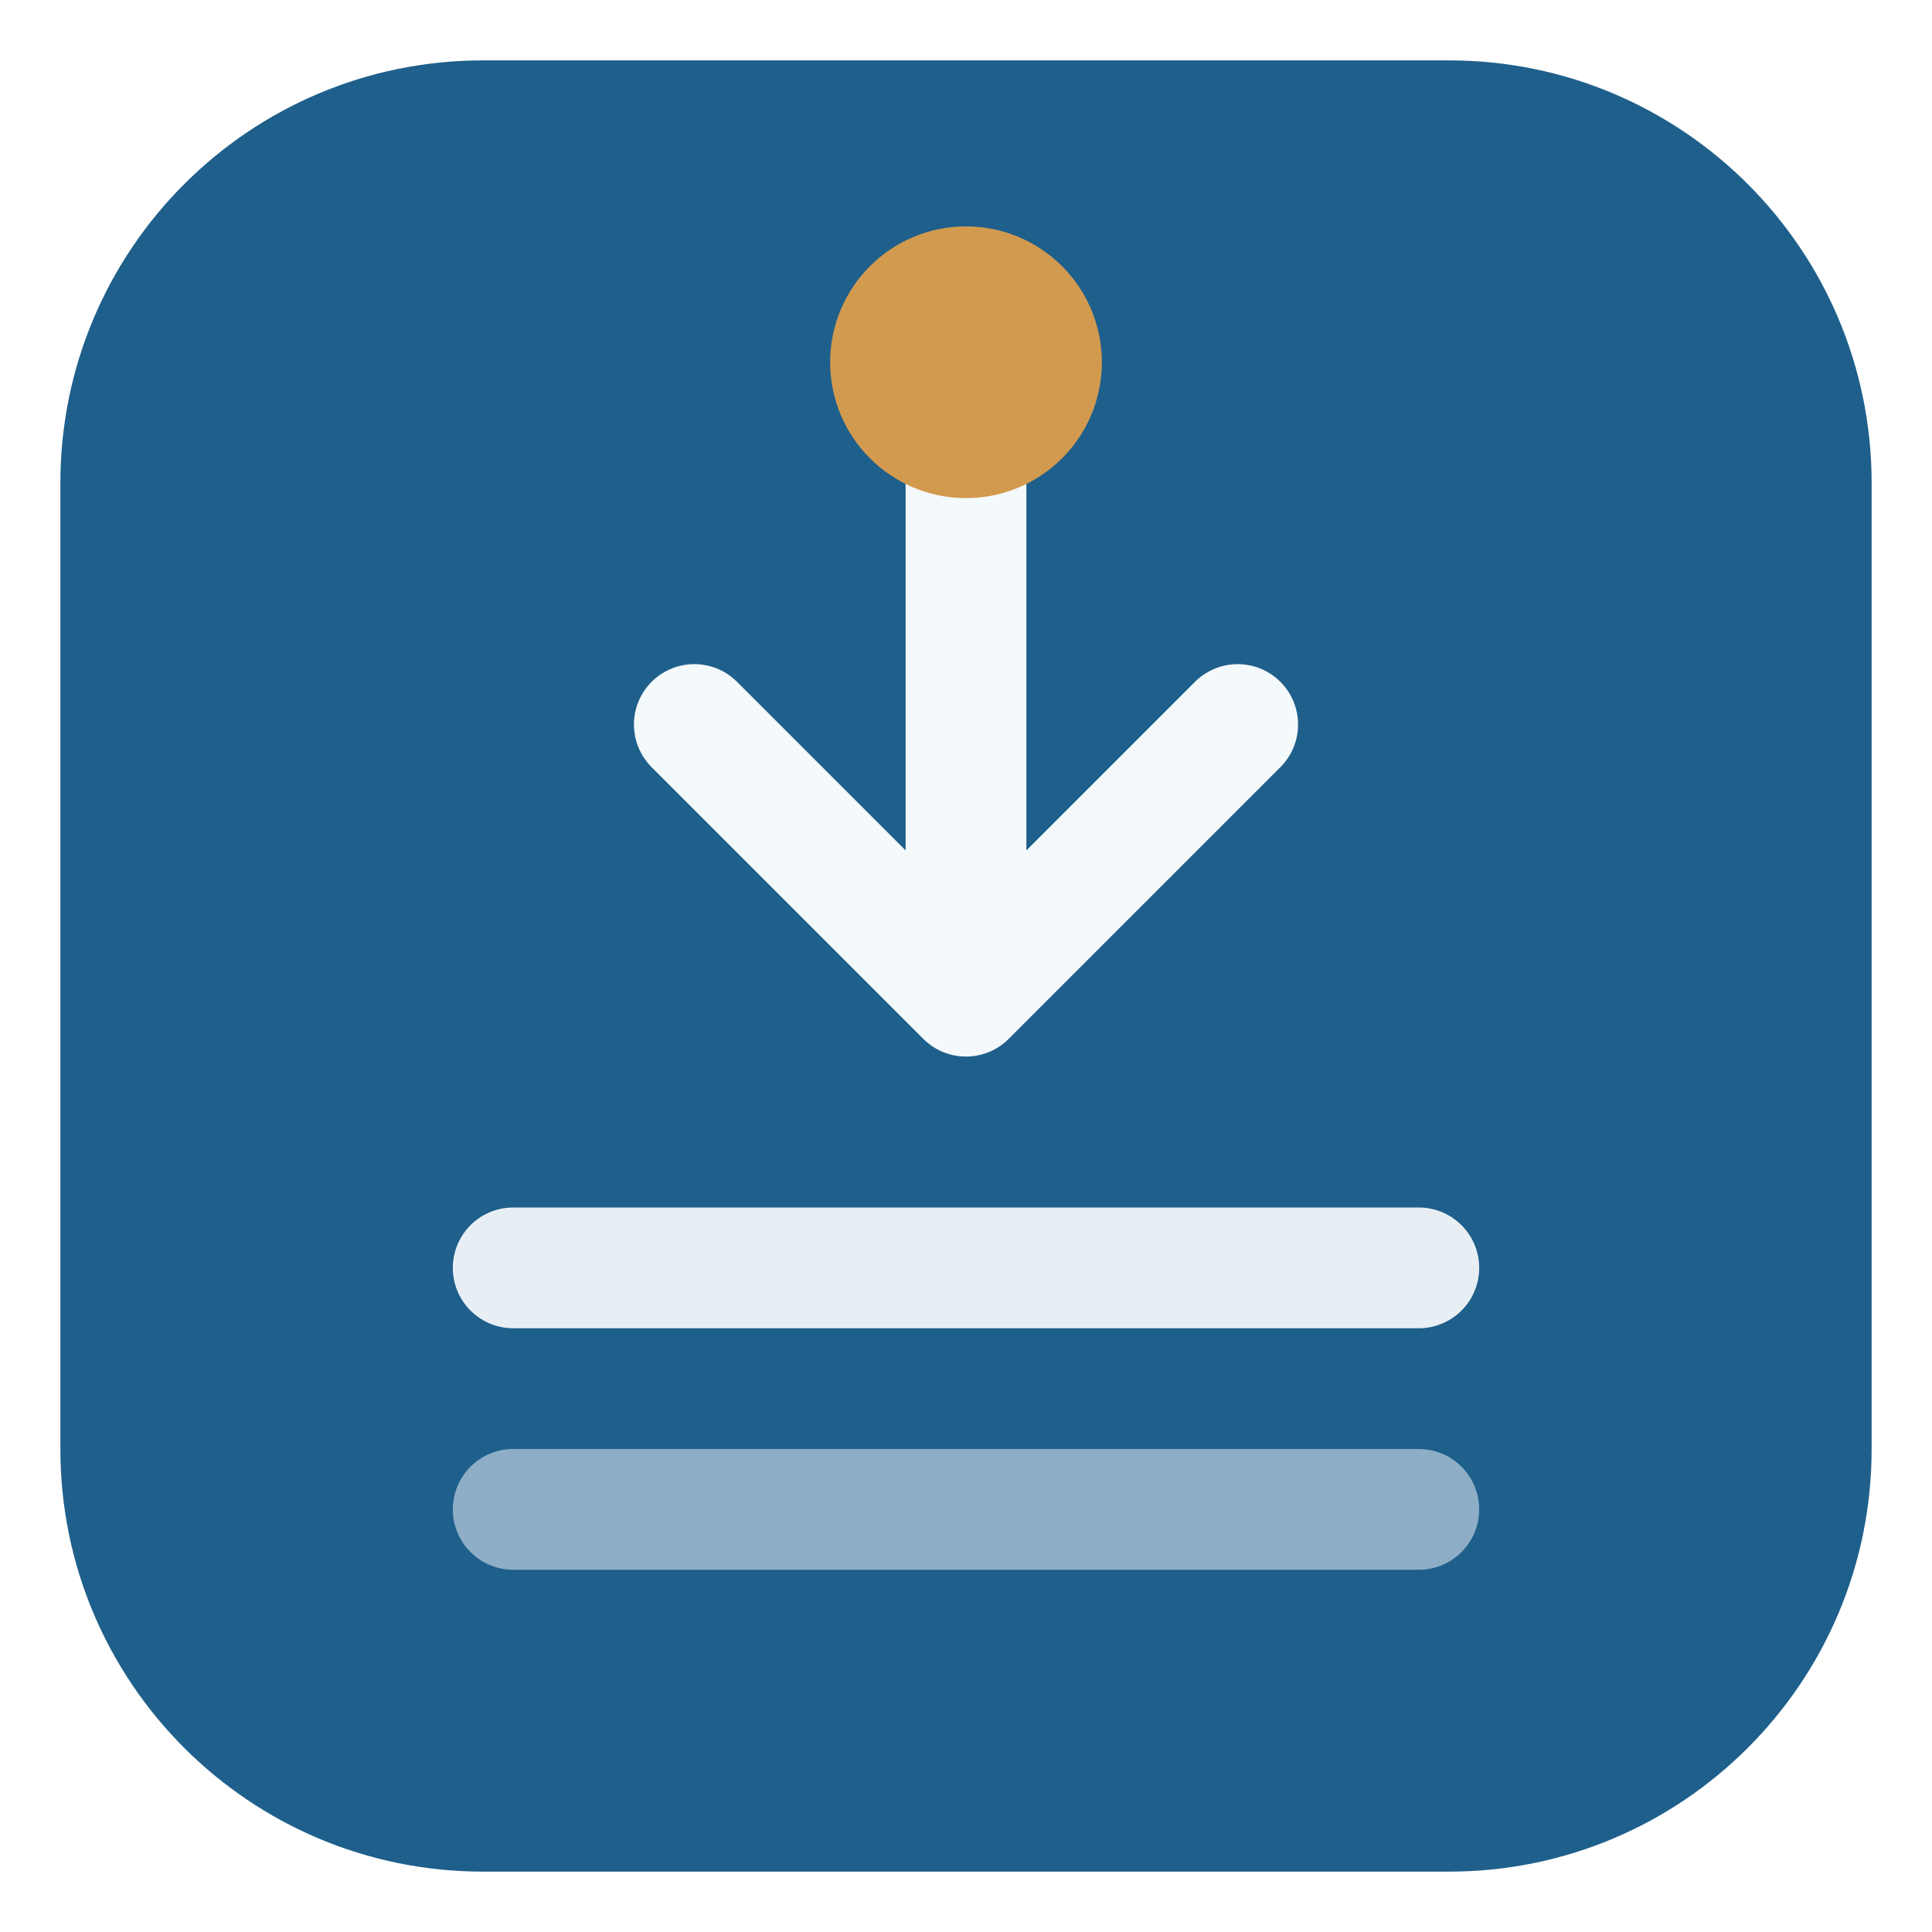
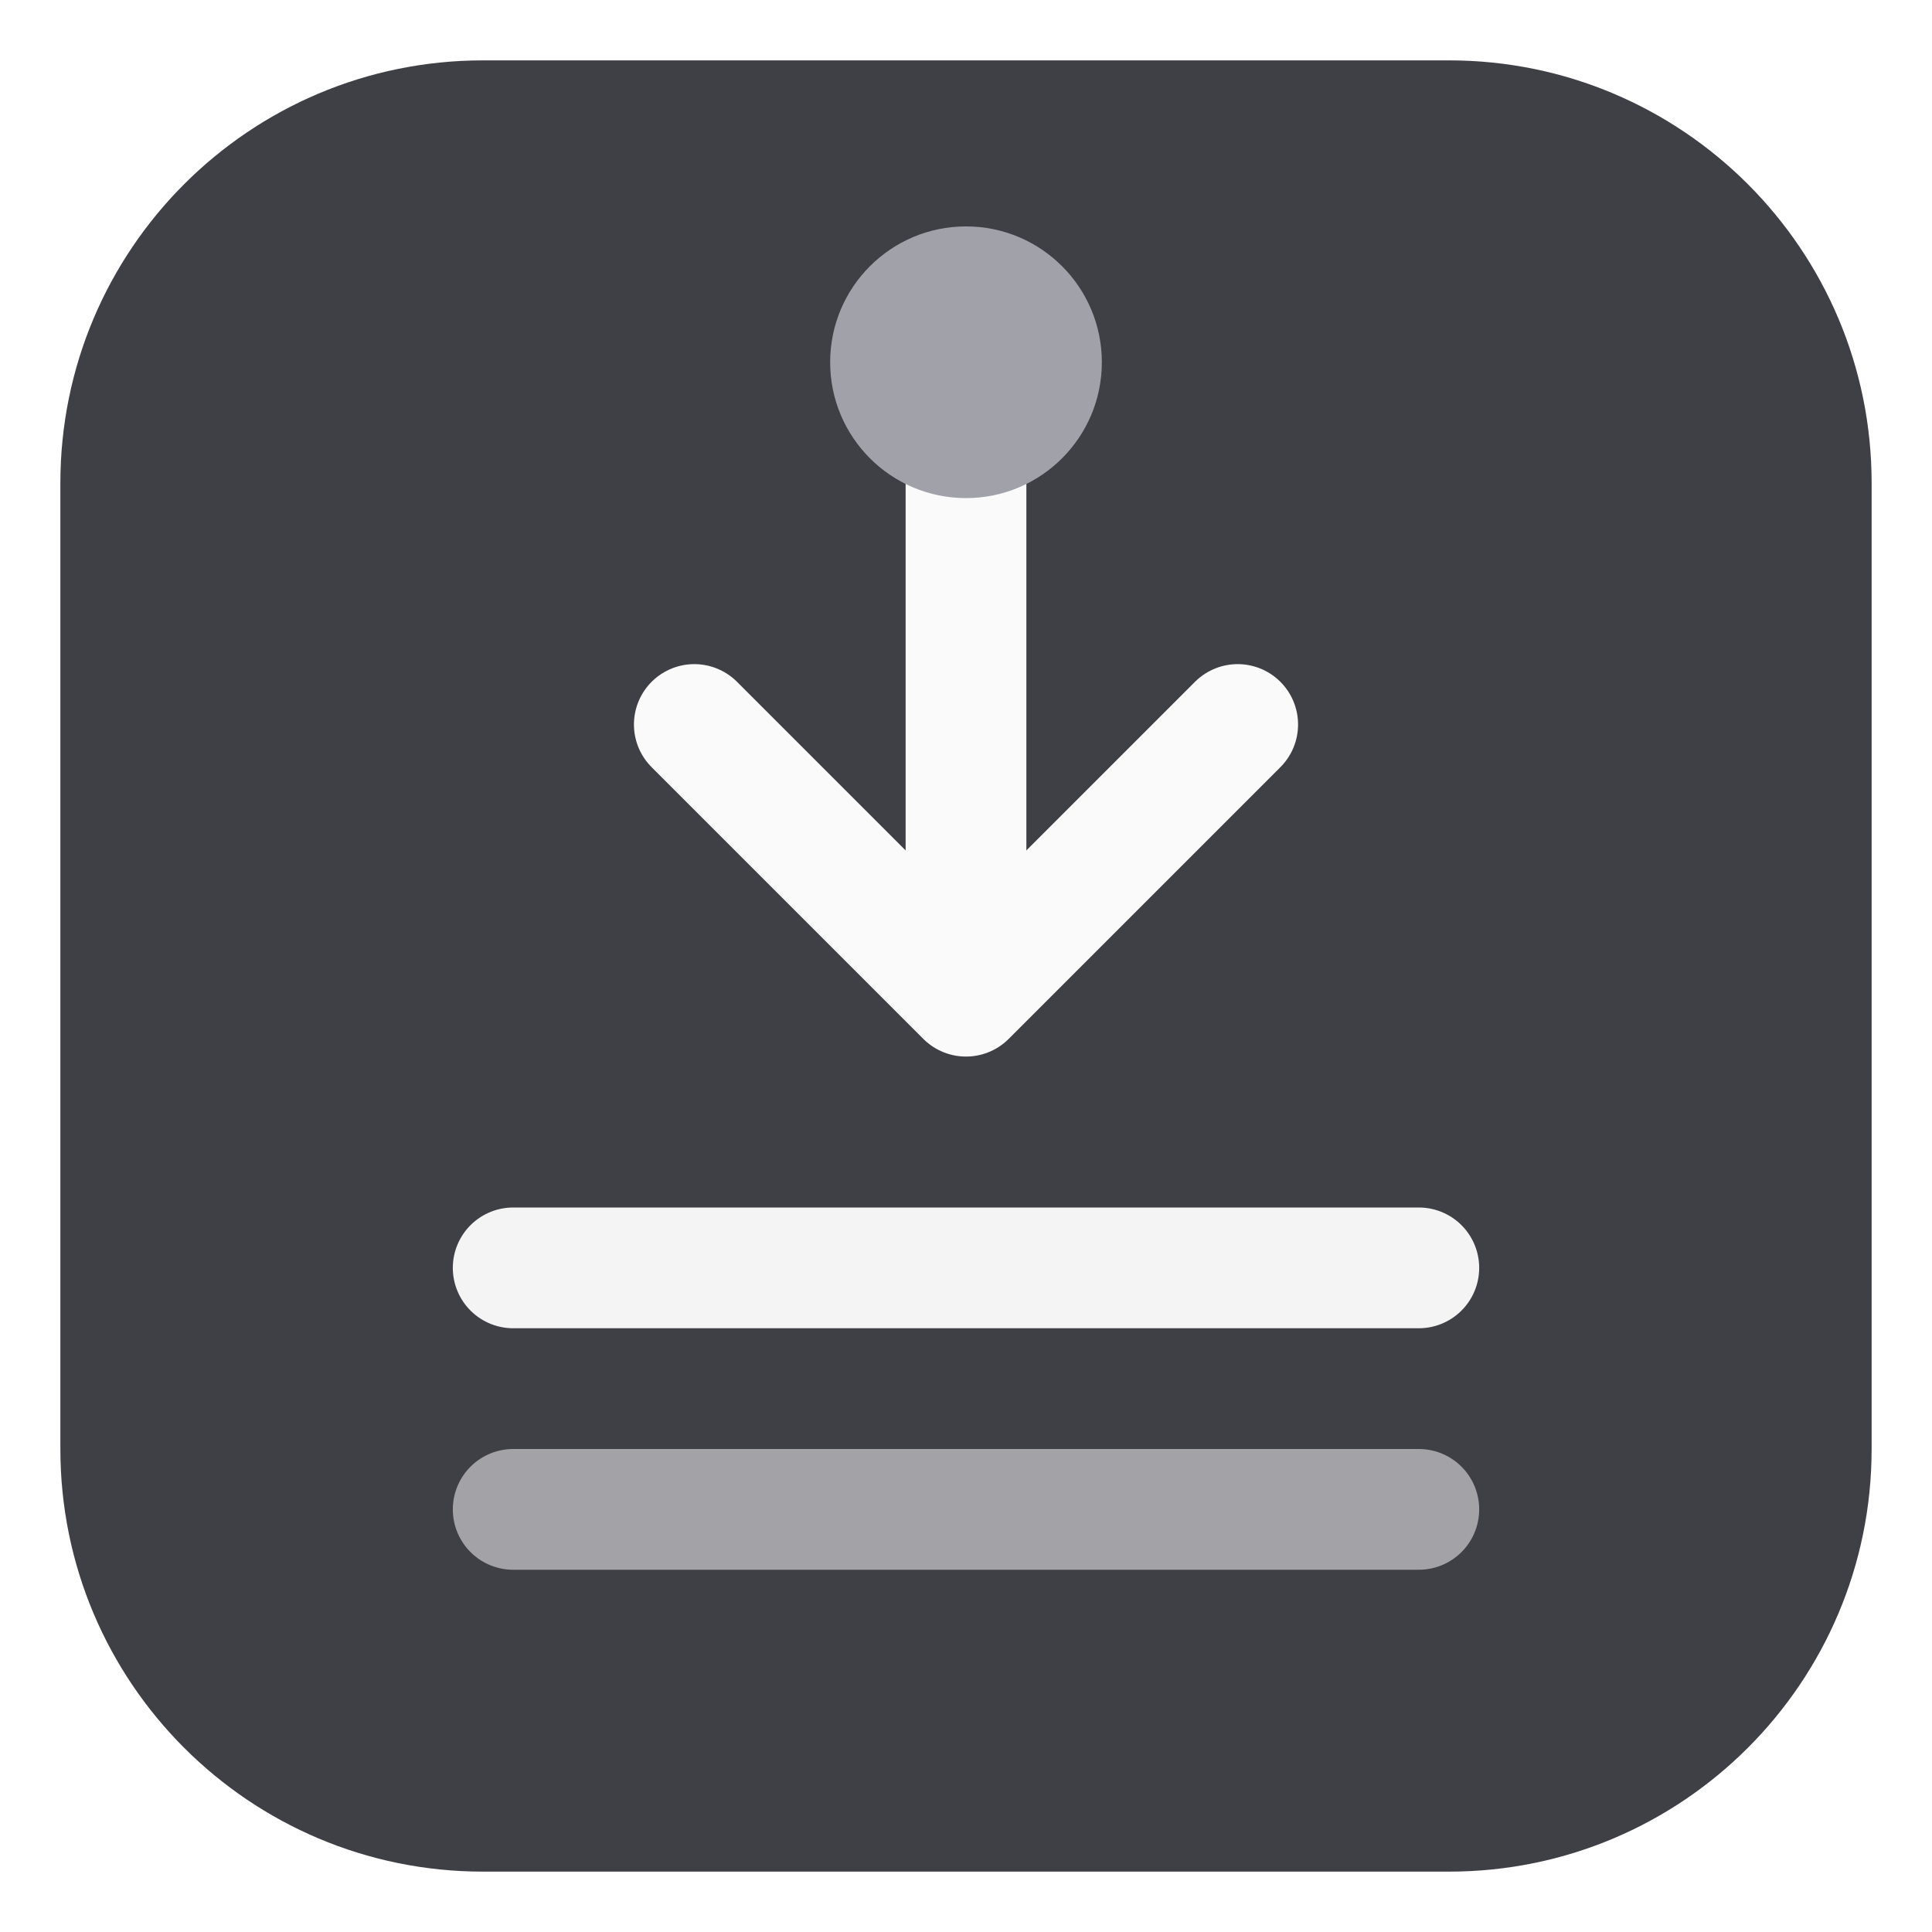
<svg xmlns="http://www.w3.org/2000/svg" viewBox="0 0 64 64">
-   <rect x="2" y="2" width="60" height="60" rx="14" fill="#1f5f8b" />
-   <g fill="none" stroke="#f4f9fc" stroke-width="4" stroke-linecap="round" stroke-linejoin="round">
+   <rect x="2" y="2" width="60" height="60" rx="14" fill="#3f3f46" />
+   <g fill="none" stroke="#fafafa" stroke-width="4" stroke-linecap="round" stroke-linejoin="round">
    <path d="M32 12 v18" />
    <path d="M23 24 l9 9 9-9" />
  </g>
-   <g stroke="#e7eff5" stroke-width="4" stroke-linecap="round">
+   <g stroke="#f4f4f5" stroke-width="4" stroke-linecap="round">
    <path d="M17 42 h30" />
    <path d="M17 50 h30" opacity="0.55" />
  </g>
-   <circle cx="32" cy="12" r="4.5" fill="#d29a4e" stroke="none" />
+   <circle cx="32" cy="12" r="4.5" fill="#a1a1aa" stroke="none" />
</svg>
